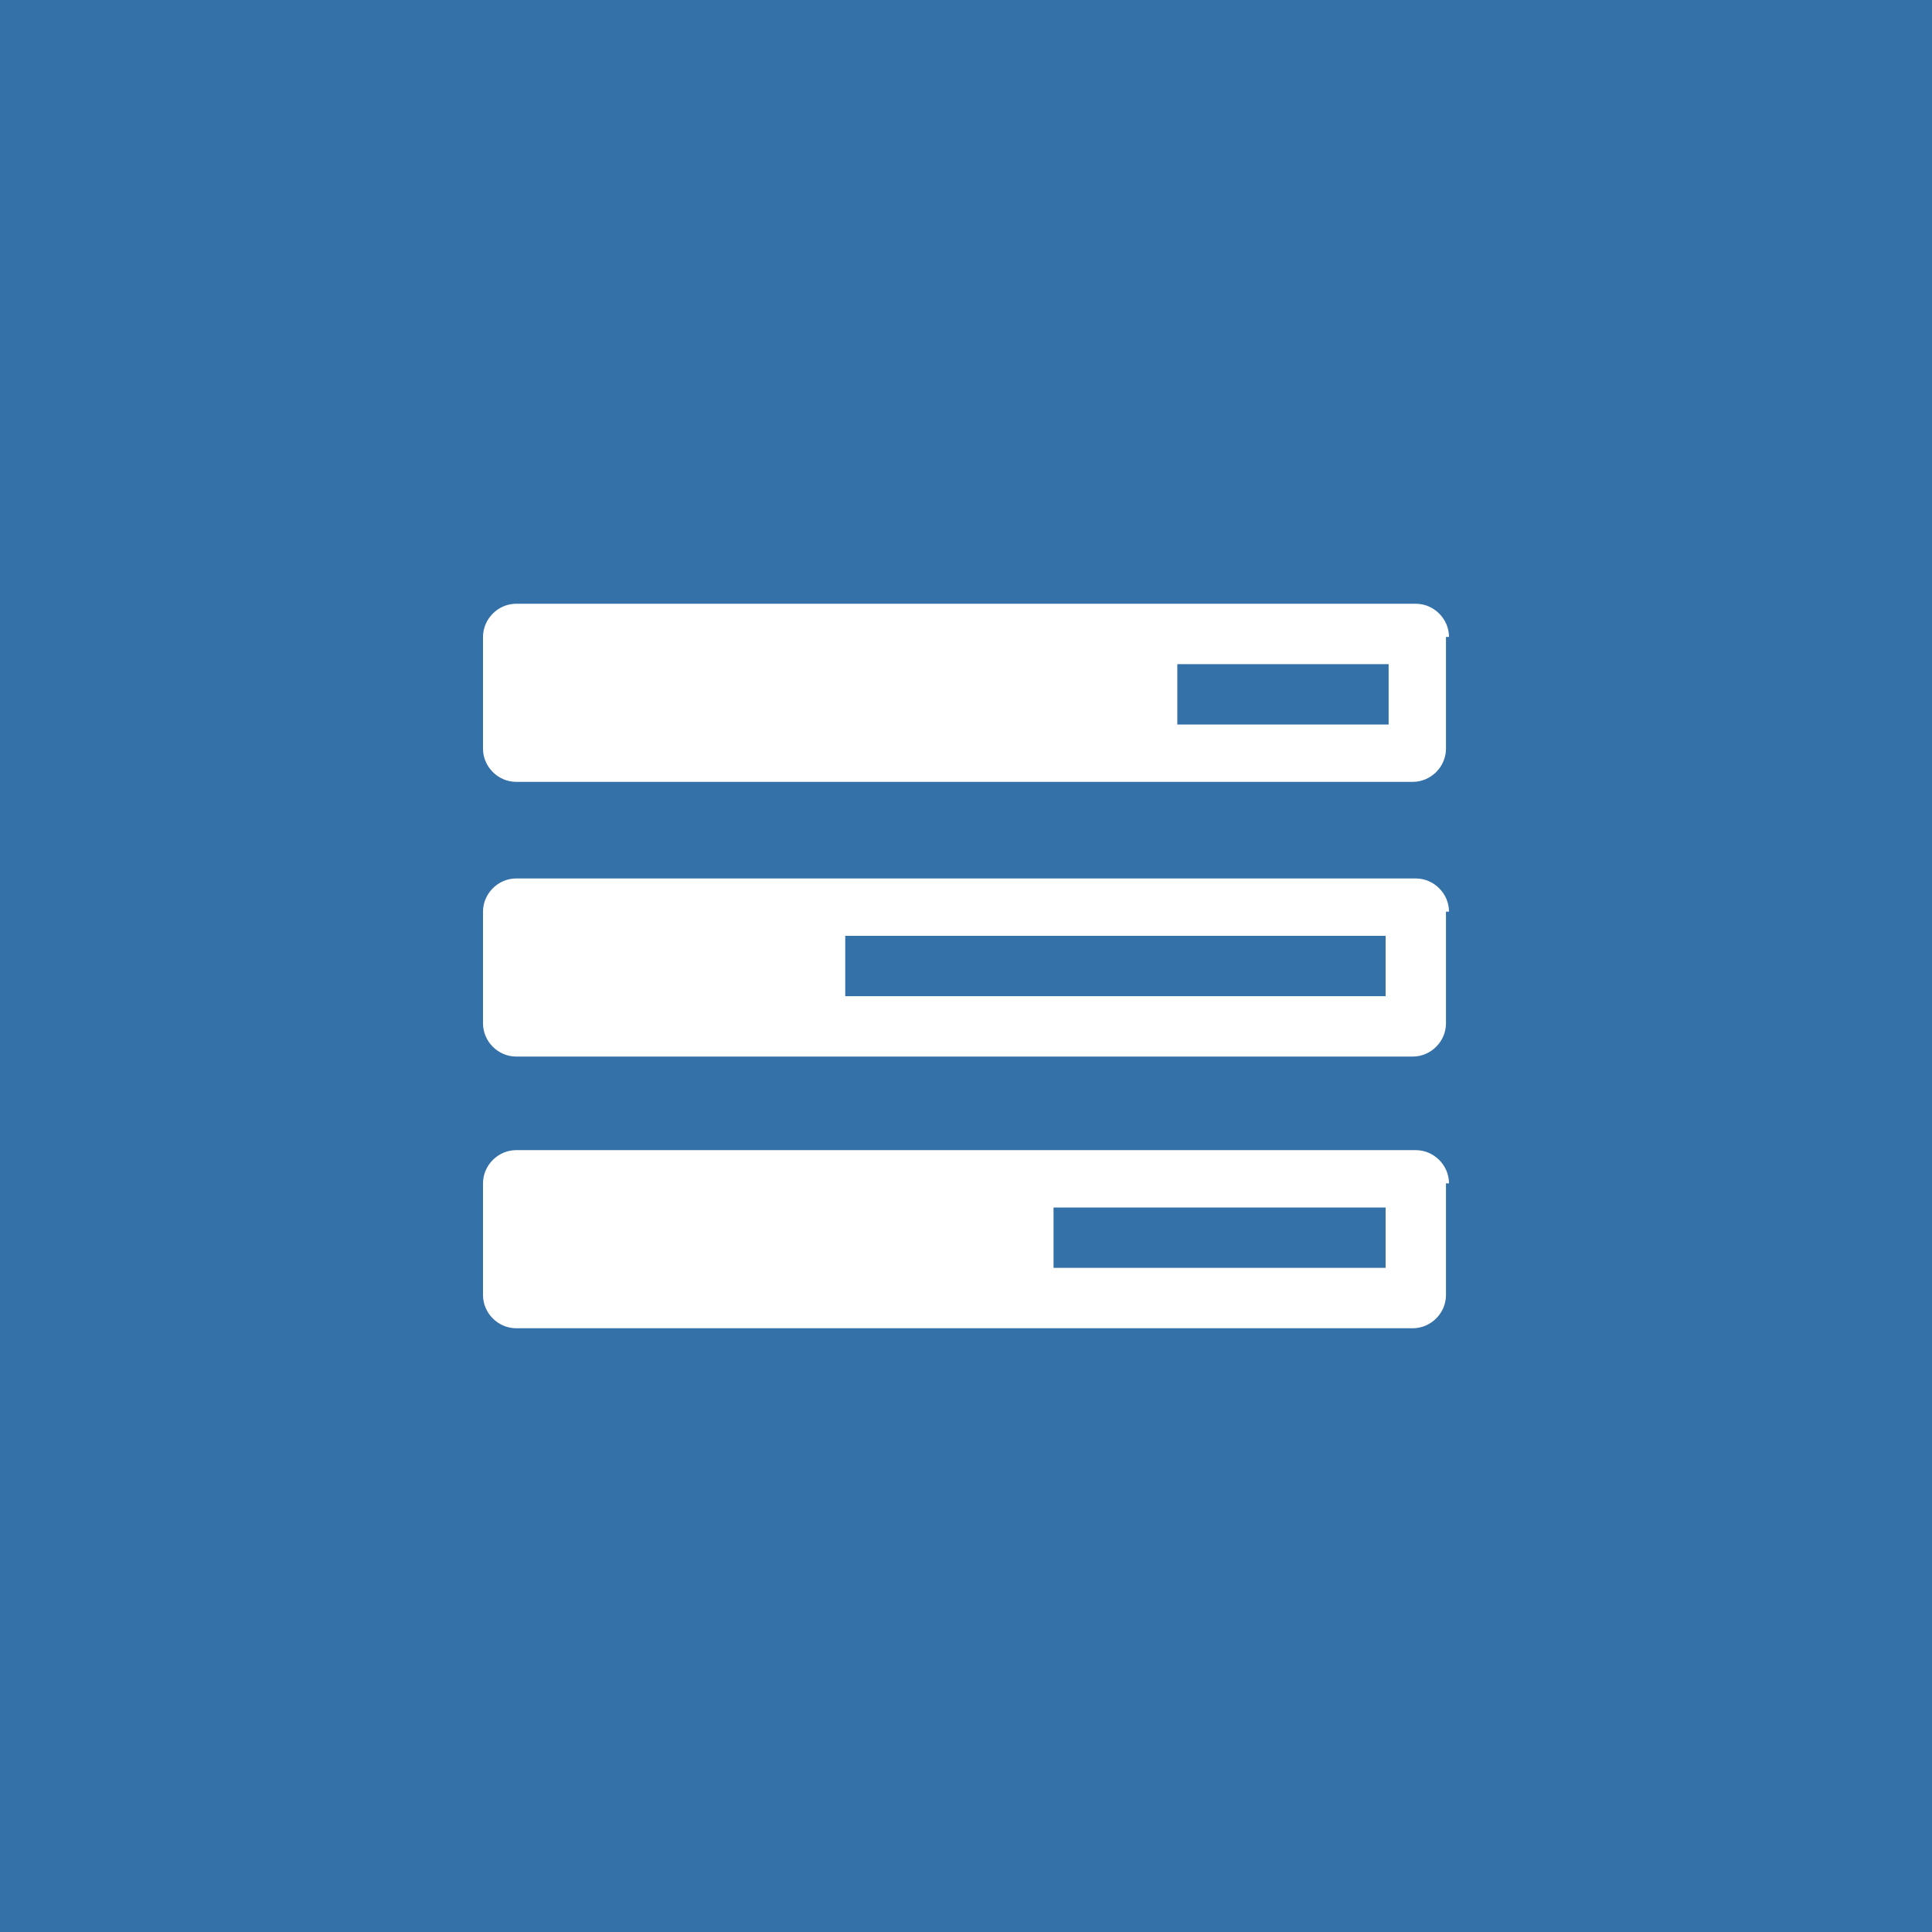
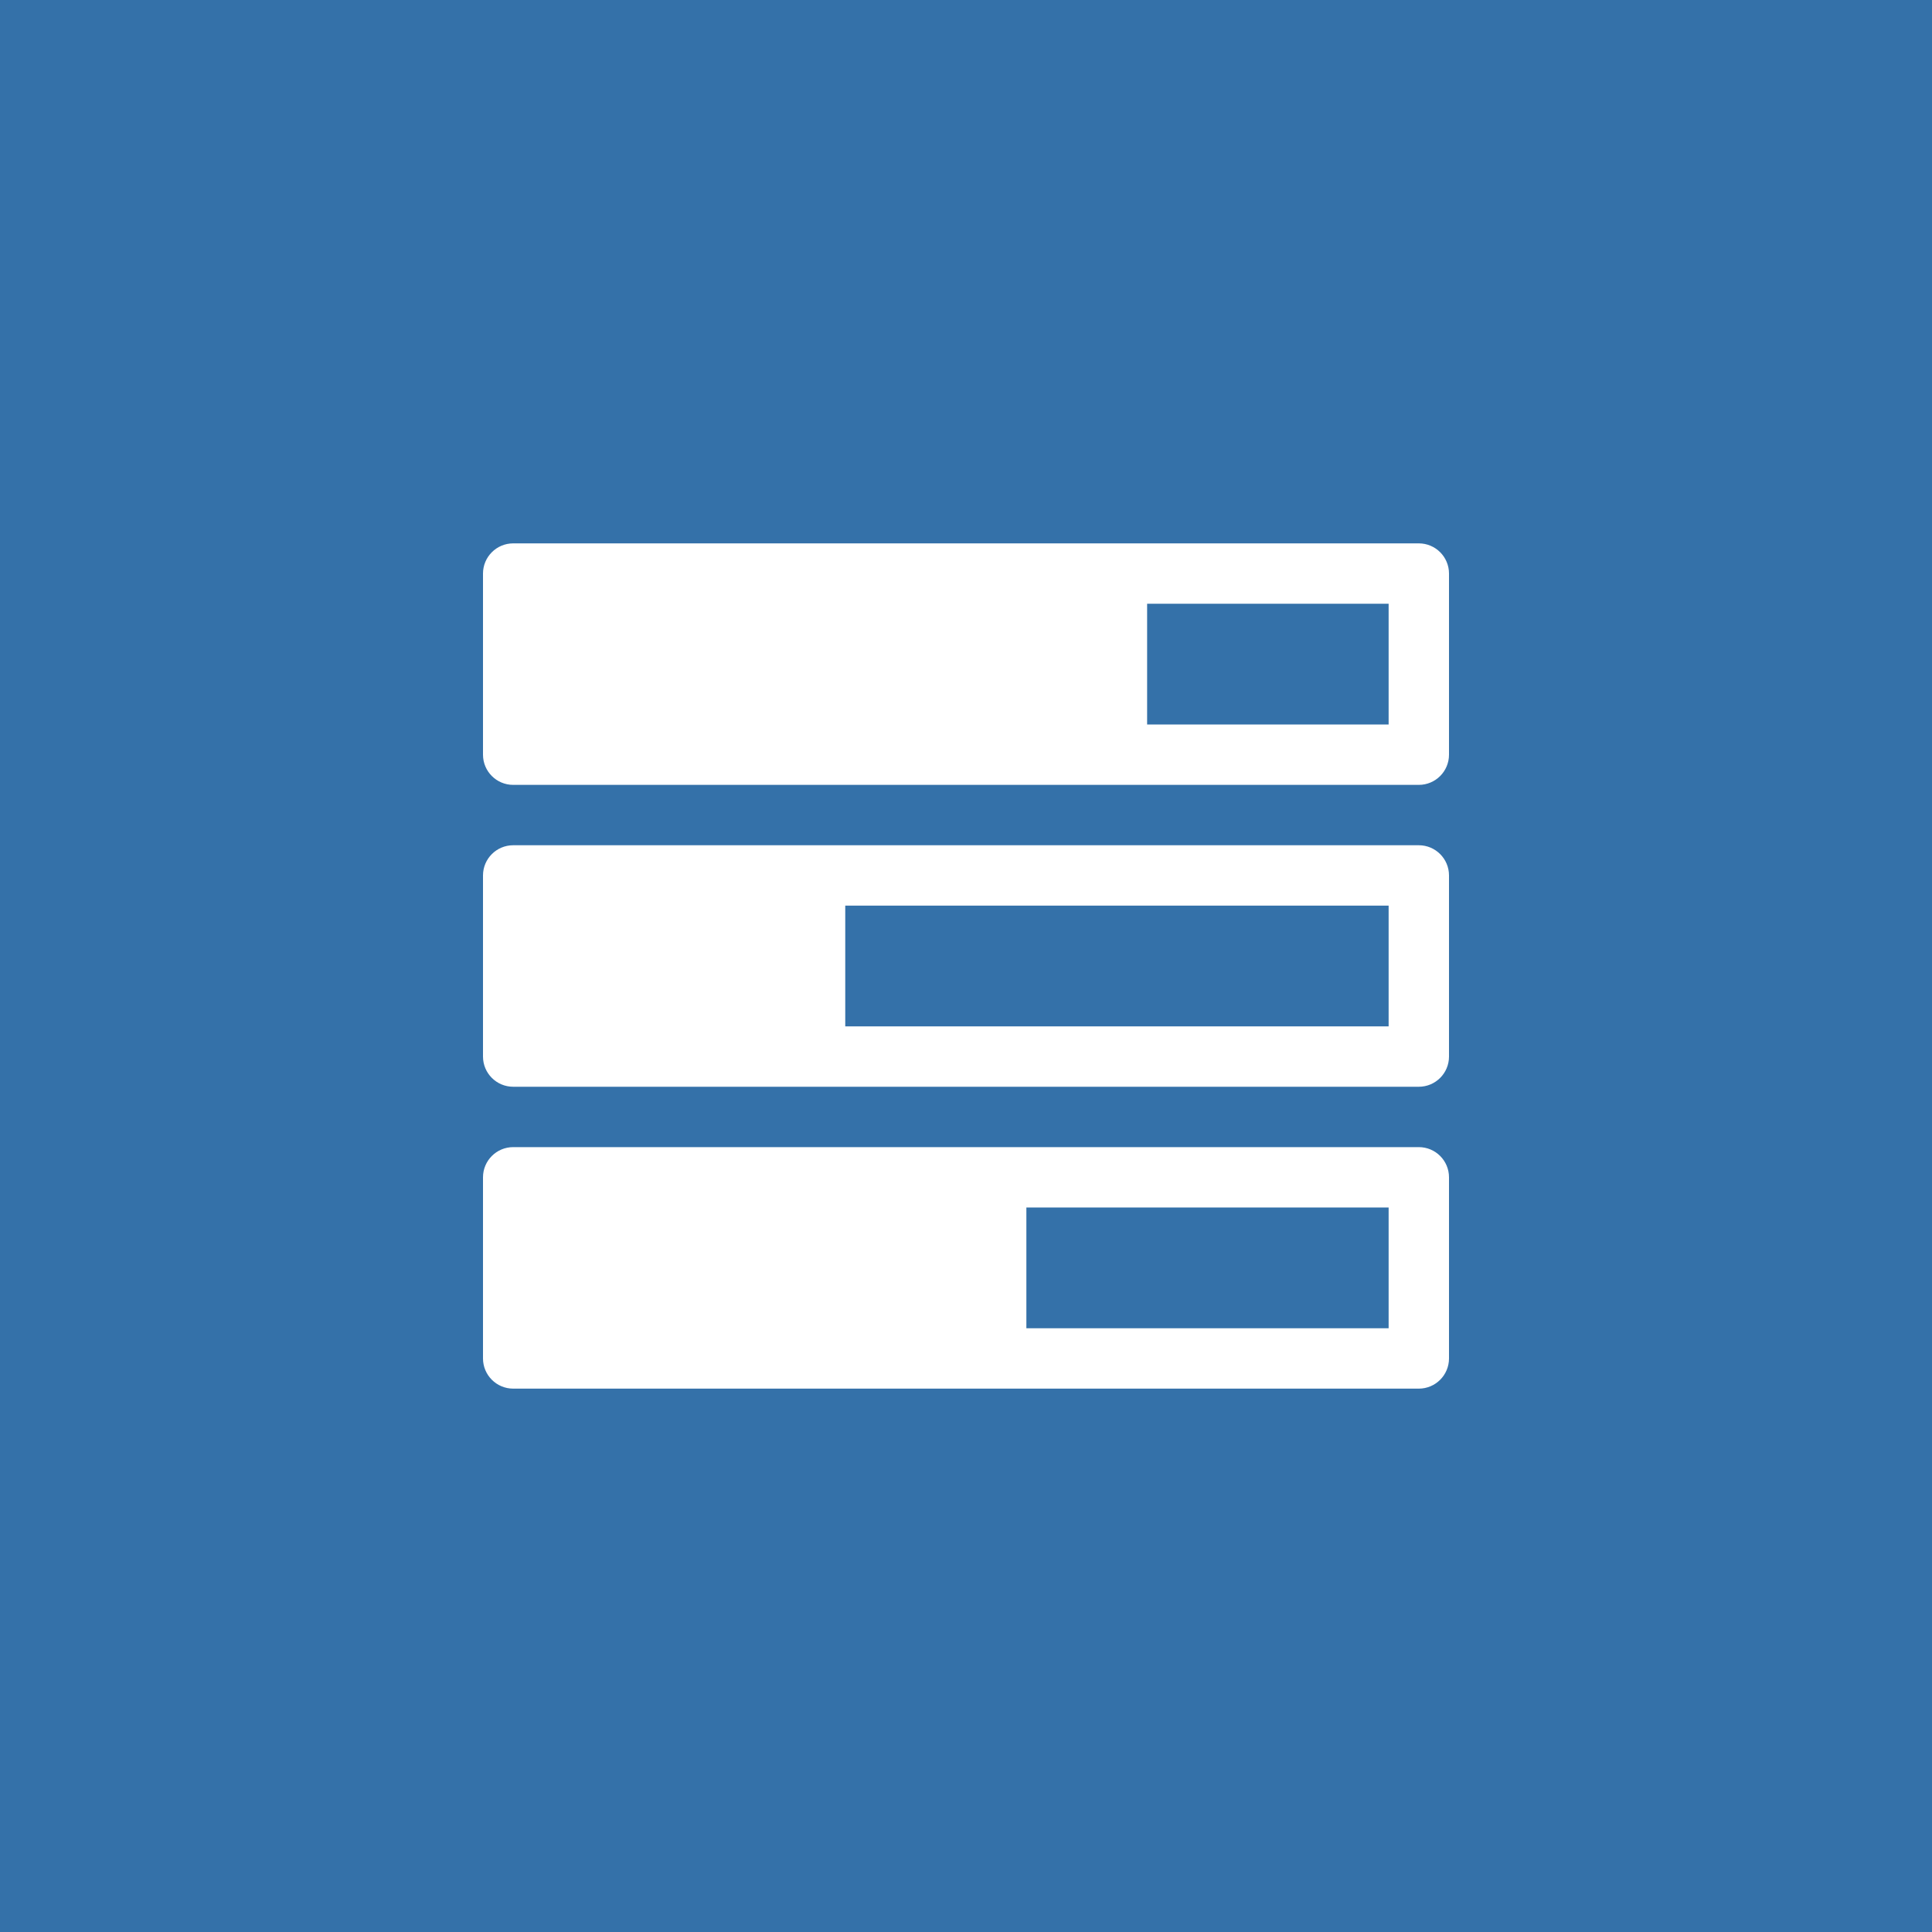
- <svg xmlns="http://www.w3.org/2000/svg" viewBox="0 0 64 64">
-   <path fill="#3471A9" d="M0 0h64v64H0z" />
-   <path fill="#FFF" d="M34.9 42v-2h11v2h-11zM28 33v-2h17.9v2H28zm11-9v-2h7v2h-7zm9 15.2c0-.6-.5-1.1-1.1-1.1H17.1c-.6 0-1.1.5-1.1 1.1v3.7c0 .6.5 1.1 1.1 1.1h29.7c.6 0 1.1-.5 1.1-1.1v-3.7zm0-9c0-.6-.5-1.1-1.1-1.1H17.1c-.6 0-1.1.5-1.1 1.1v3.7c0 .6.5 1.1 1.1 1.1h29.7c.6 0 1.1-.5 1.1-1.1v-3.7zm0-9.1c0-.6-.5-1.1-1.1-1.1H17.1c-.6 0-1.1.5-1.1 1.1v3.7c0 .6.5 1.1 1.1 1.1h29.7c.6 0 1.1-.5 1.1-1.1v-3.7z" />
+ <svg xmlns="http://www.w3.org/2000/svg" viewBox="24 -24 64 64">
+   <style>.st0{fill:#3471A9;} .st1{fill:#FFFFFF;}</style>
+   <path class="st0" d="M24-24h64v64H24v-64z" />
+   <path class="st1" d="M71-6H41c-.552 0-1 .448-1 1v6c0 .552.448 1 1 1h30c.552 0 1-.448 1-1v-6c0-.552-.448-1-1-1z" />
+   <path class="st0" d="M62-4h8v4h-8z" />
+   <path class="st1" d="M71 4H41c-.552 0-1 .448-1 1v6c0 .552.448 1 1 1h30c.552 0 1-.448 1-1V5c0-.552-.448-1-1-1z" />
+   <path class="st0" d="M52 6h18v4H52z" />
+   <path class="st1" d="M71 14H41c-.552 0-1 .448-1 1v6c0 .552.448 1 1 1h30c.552 0 1-.448 1-1v-6c0-.552-.448-1-1-1z" />
+   <path class="st0" d="M58 16h12v4H58z" />
</svg>
